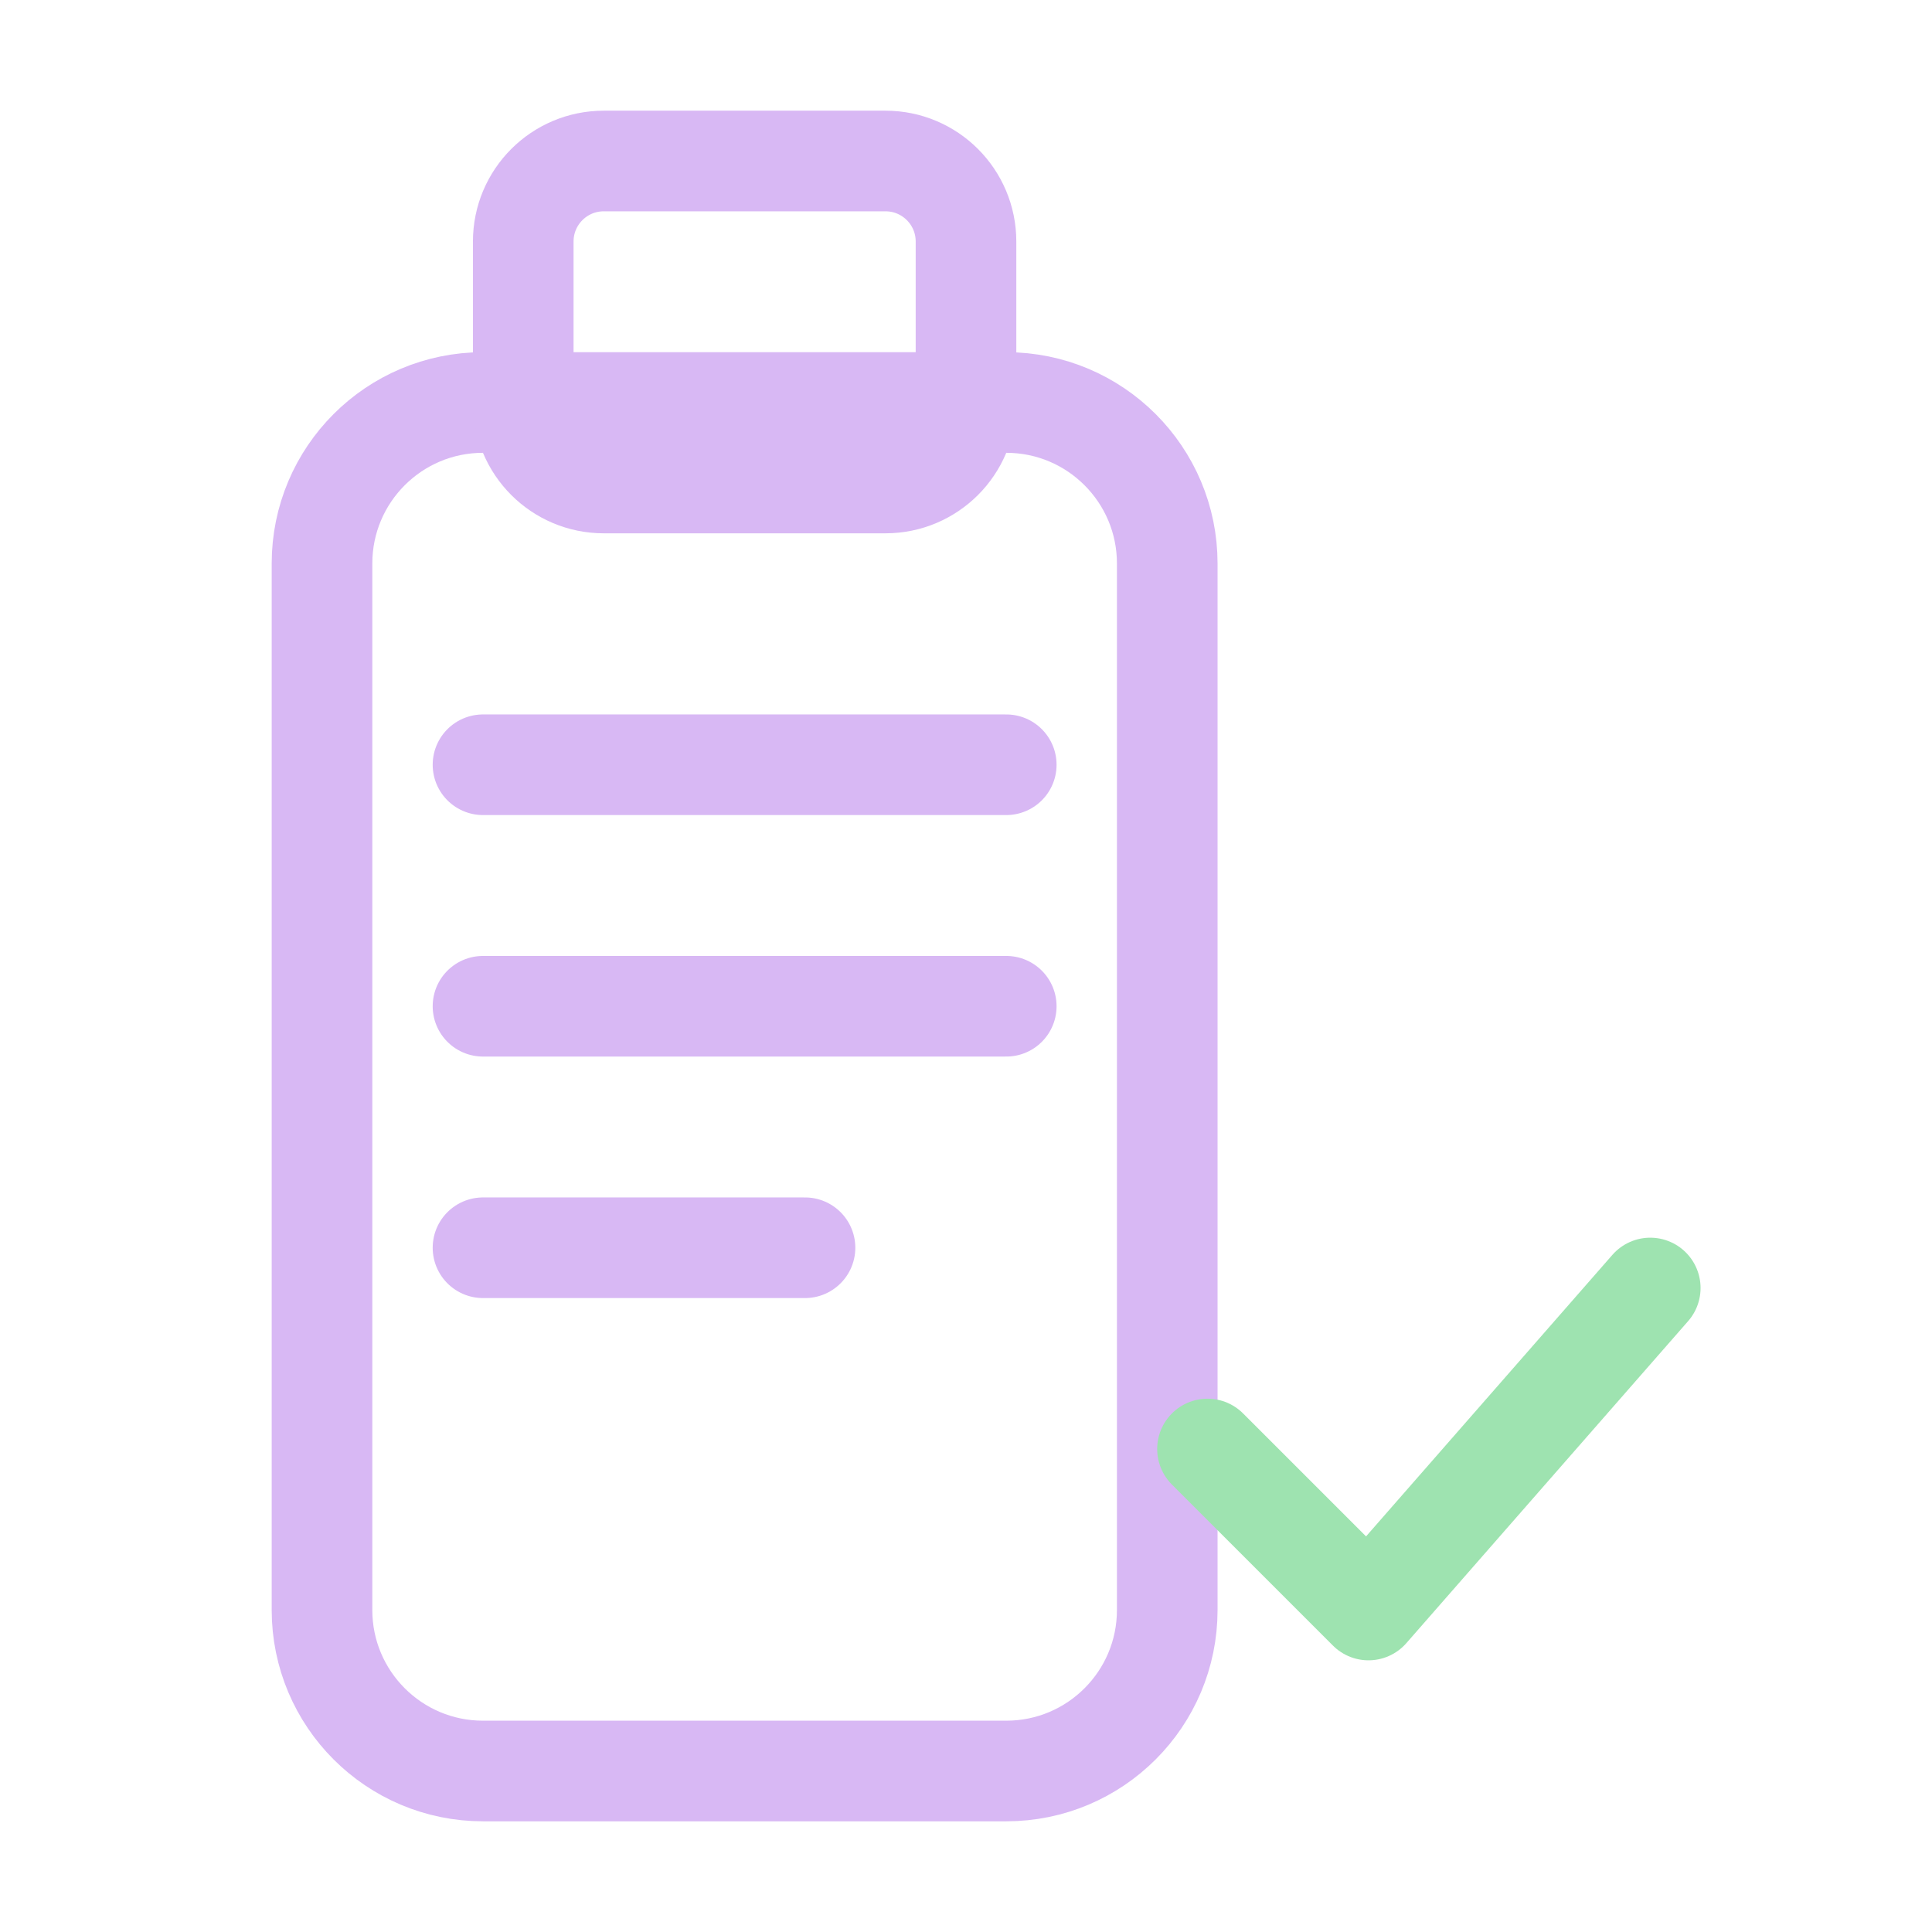
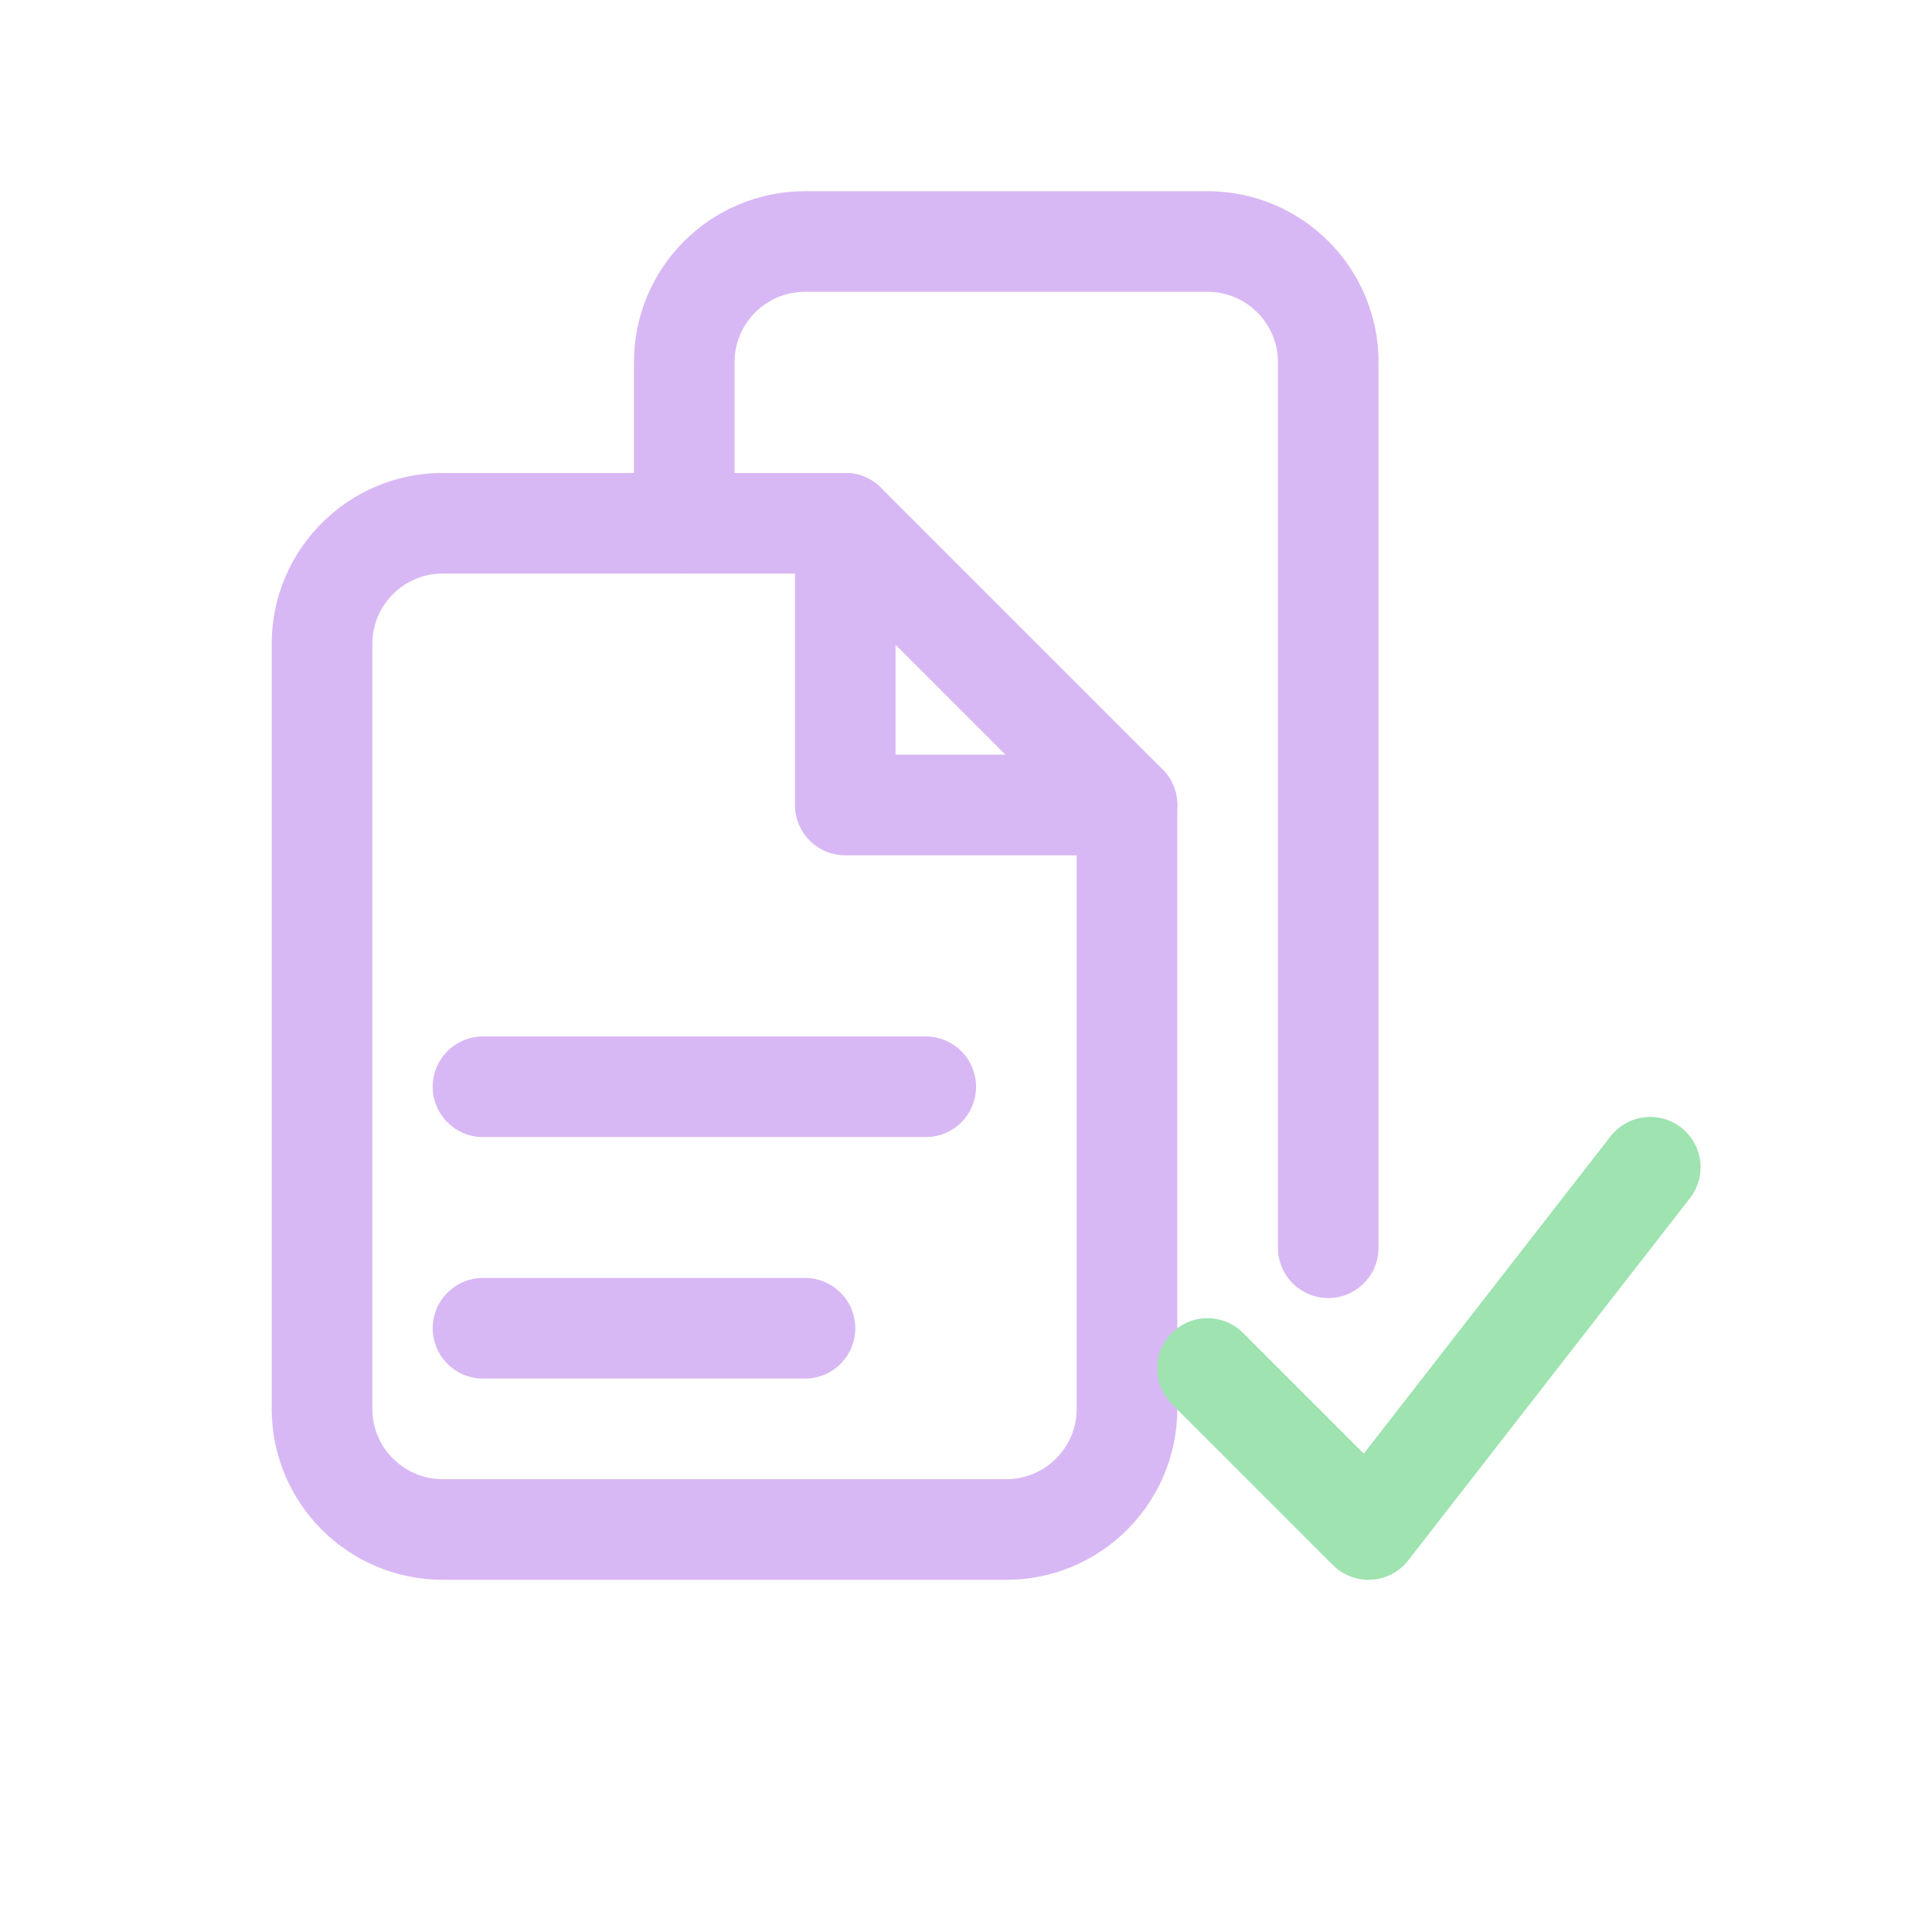
<svg xmlns="http://www.w3.org/2000/svg" width="48" height="48" viewBox="0 0 48 48">
  <g fill="none" stroke="#d8b8f4" stroke-width="2.5" stroke-linecap="round" stroke-linejoin="round">
-     <rect x="8" y="10" width="21" height="34" rx="4" />
-     <rect x="13" y="4" width="11" height="8" rx="2" />
-     <path d="M12 19h13M12 25h13M12 31h8" />
-     <path stroke="#9ee3b0" d="m30 36 4 4 7-8" />
+     <path d="M17 13V9a3 3 0 0 1 3-3h10a3 3 0 0 1 3 3v22" />
+     <path d="M11 13h10l7 7v15a3 3 0 0 1-3 3H11a3 3 0 0 1-3-3V16a3 3 0 0 1 3-3z" />
+     <path d="M21 13v7h7" />
+     <path d="M12 27h11M12 33h8" />
+     <path stroke="#9ee3b0" d="m30 34 4 4 7-9" />
  </g>
</svg>
